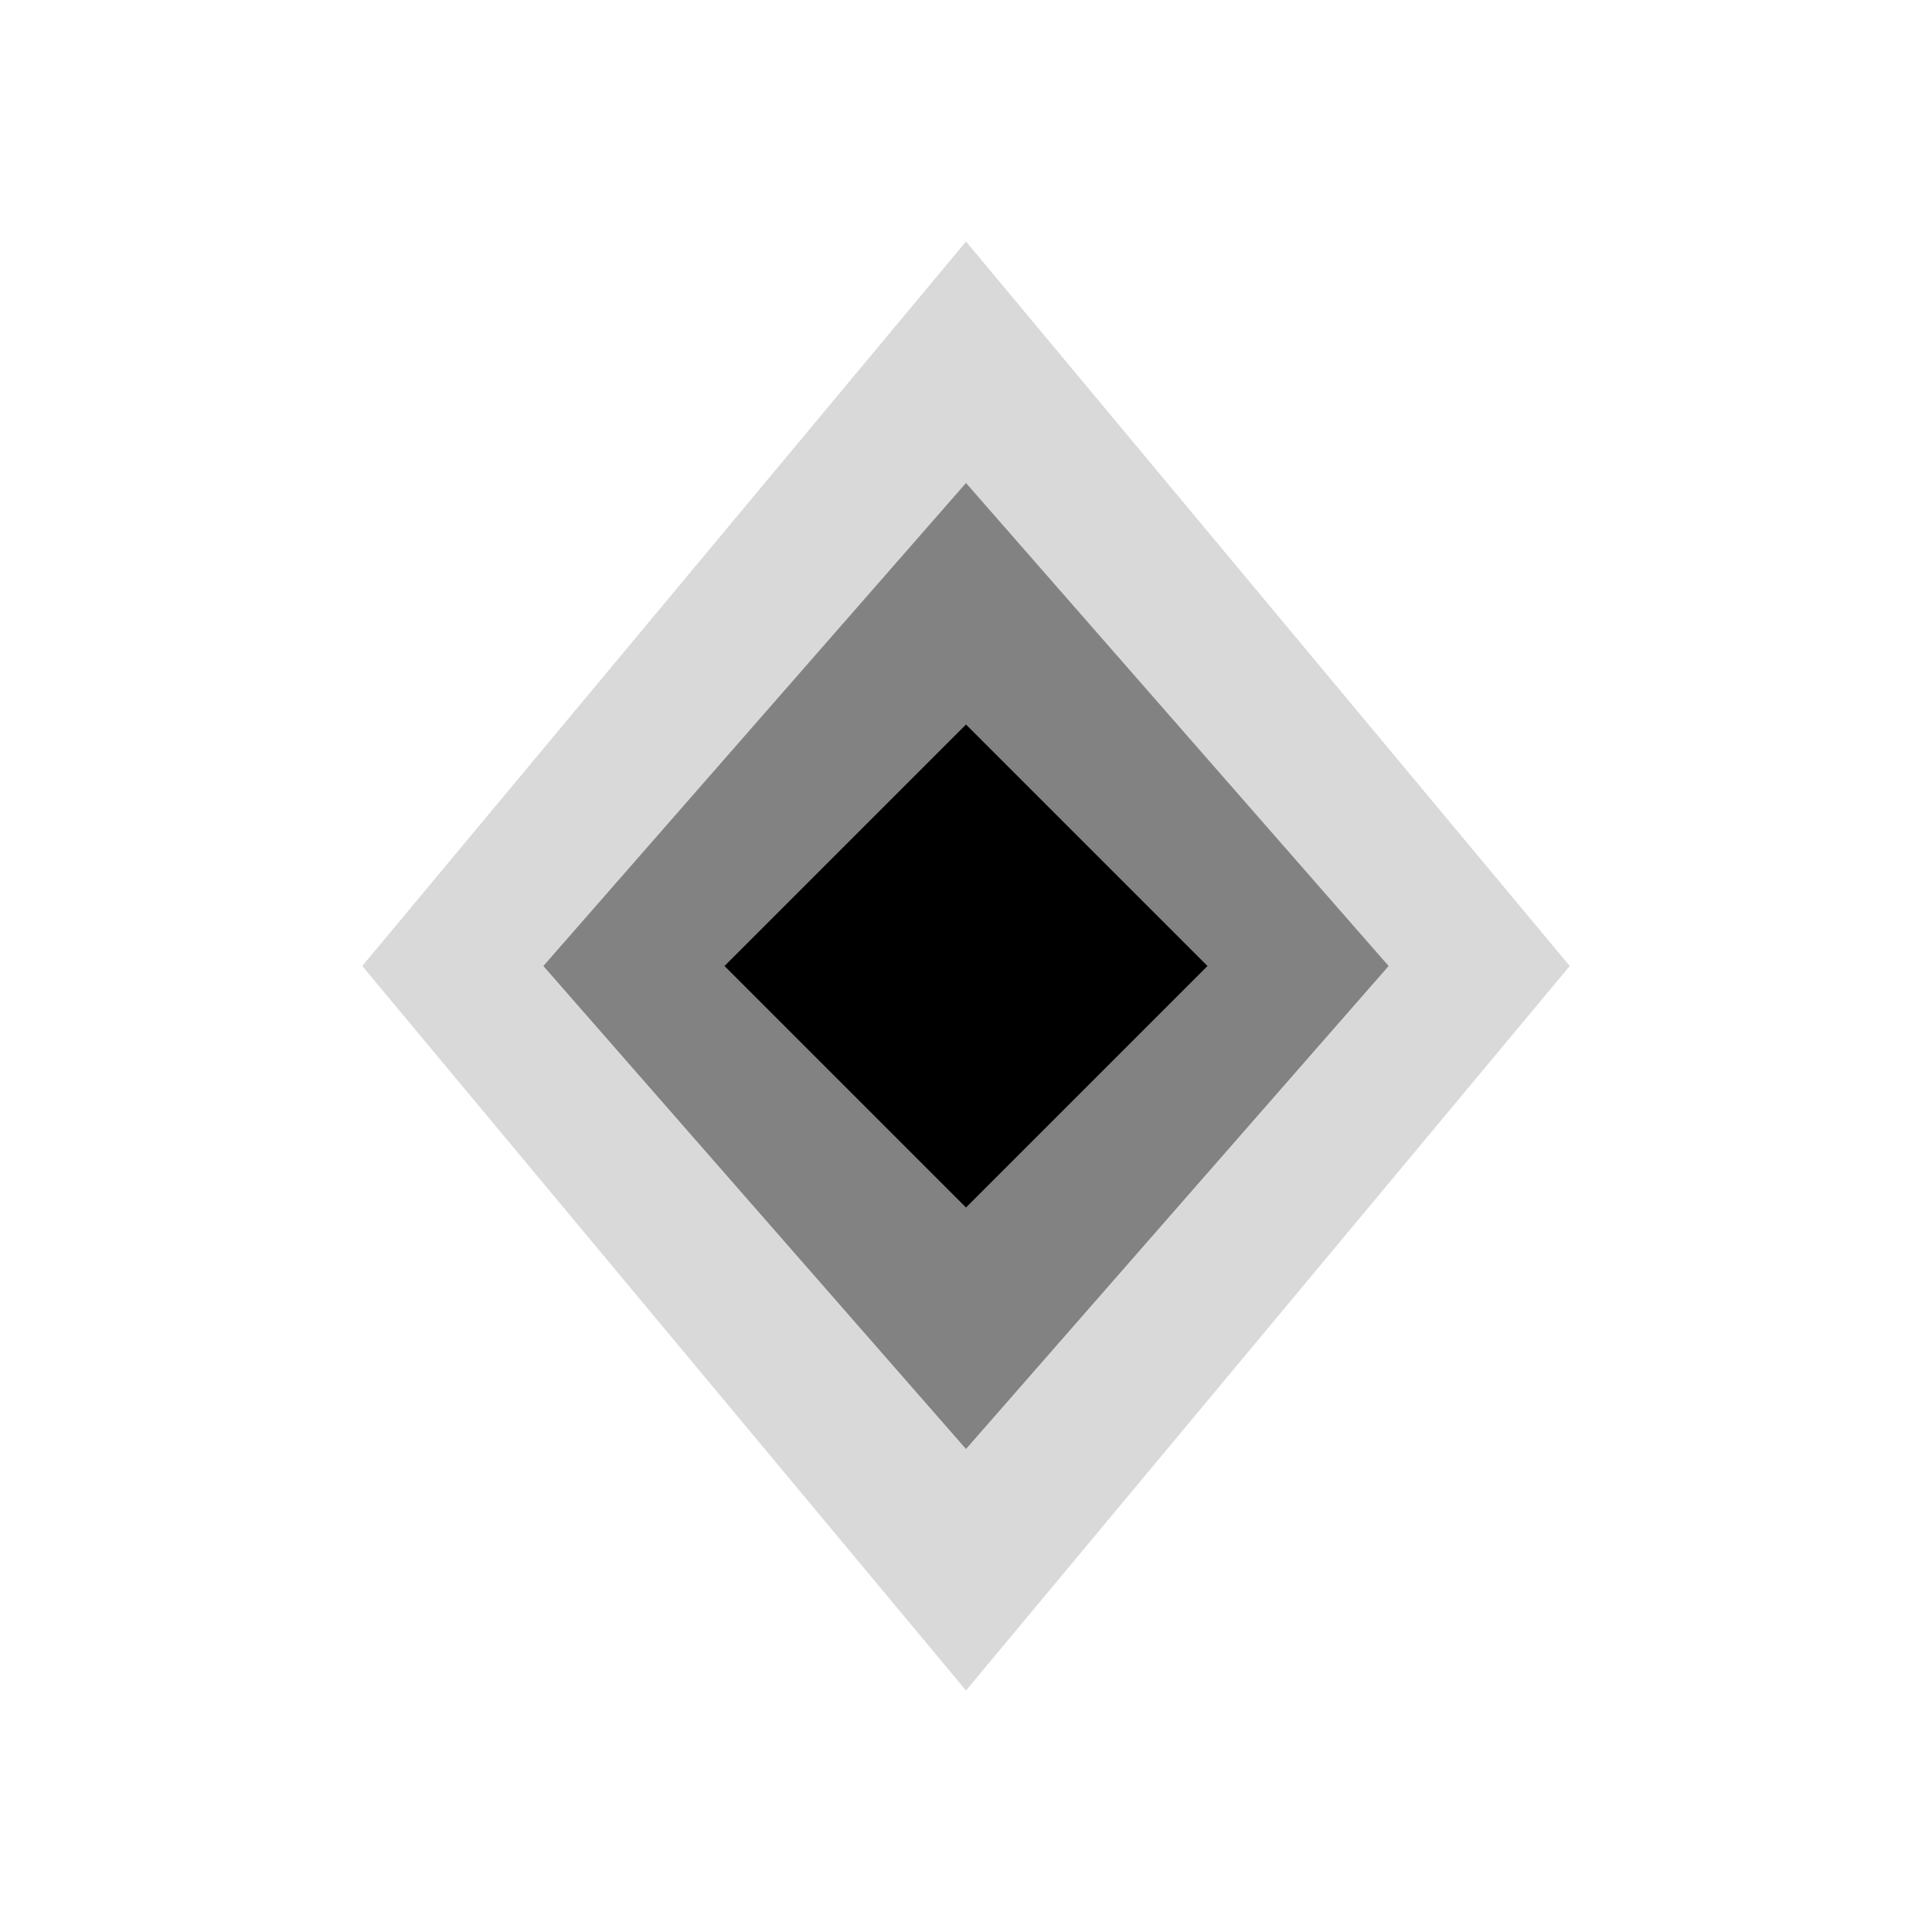
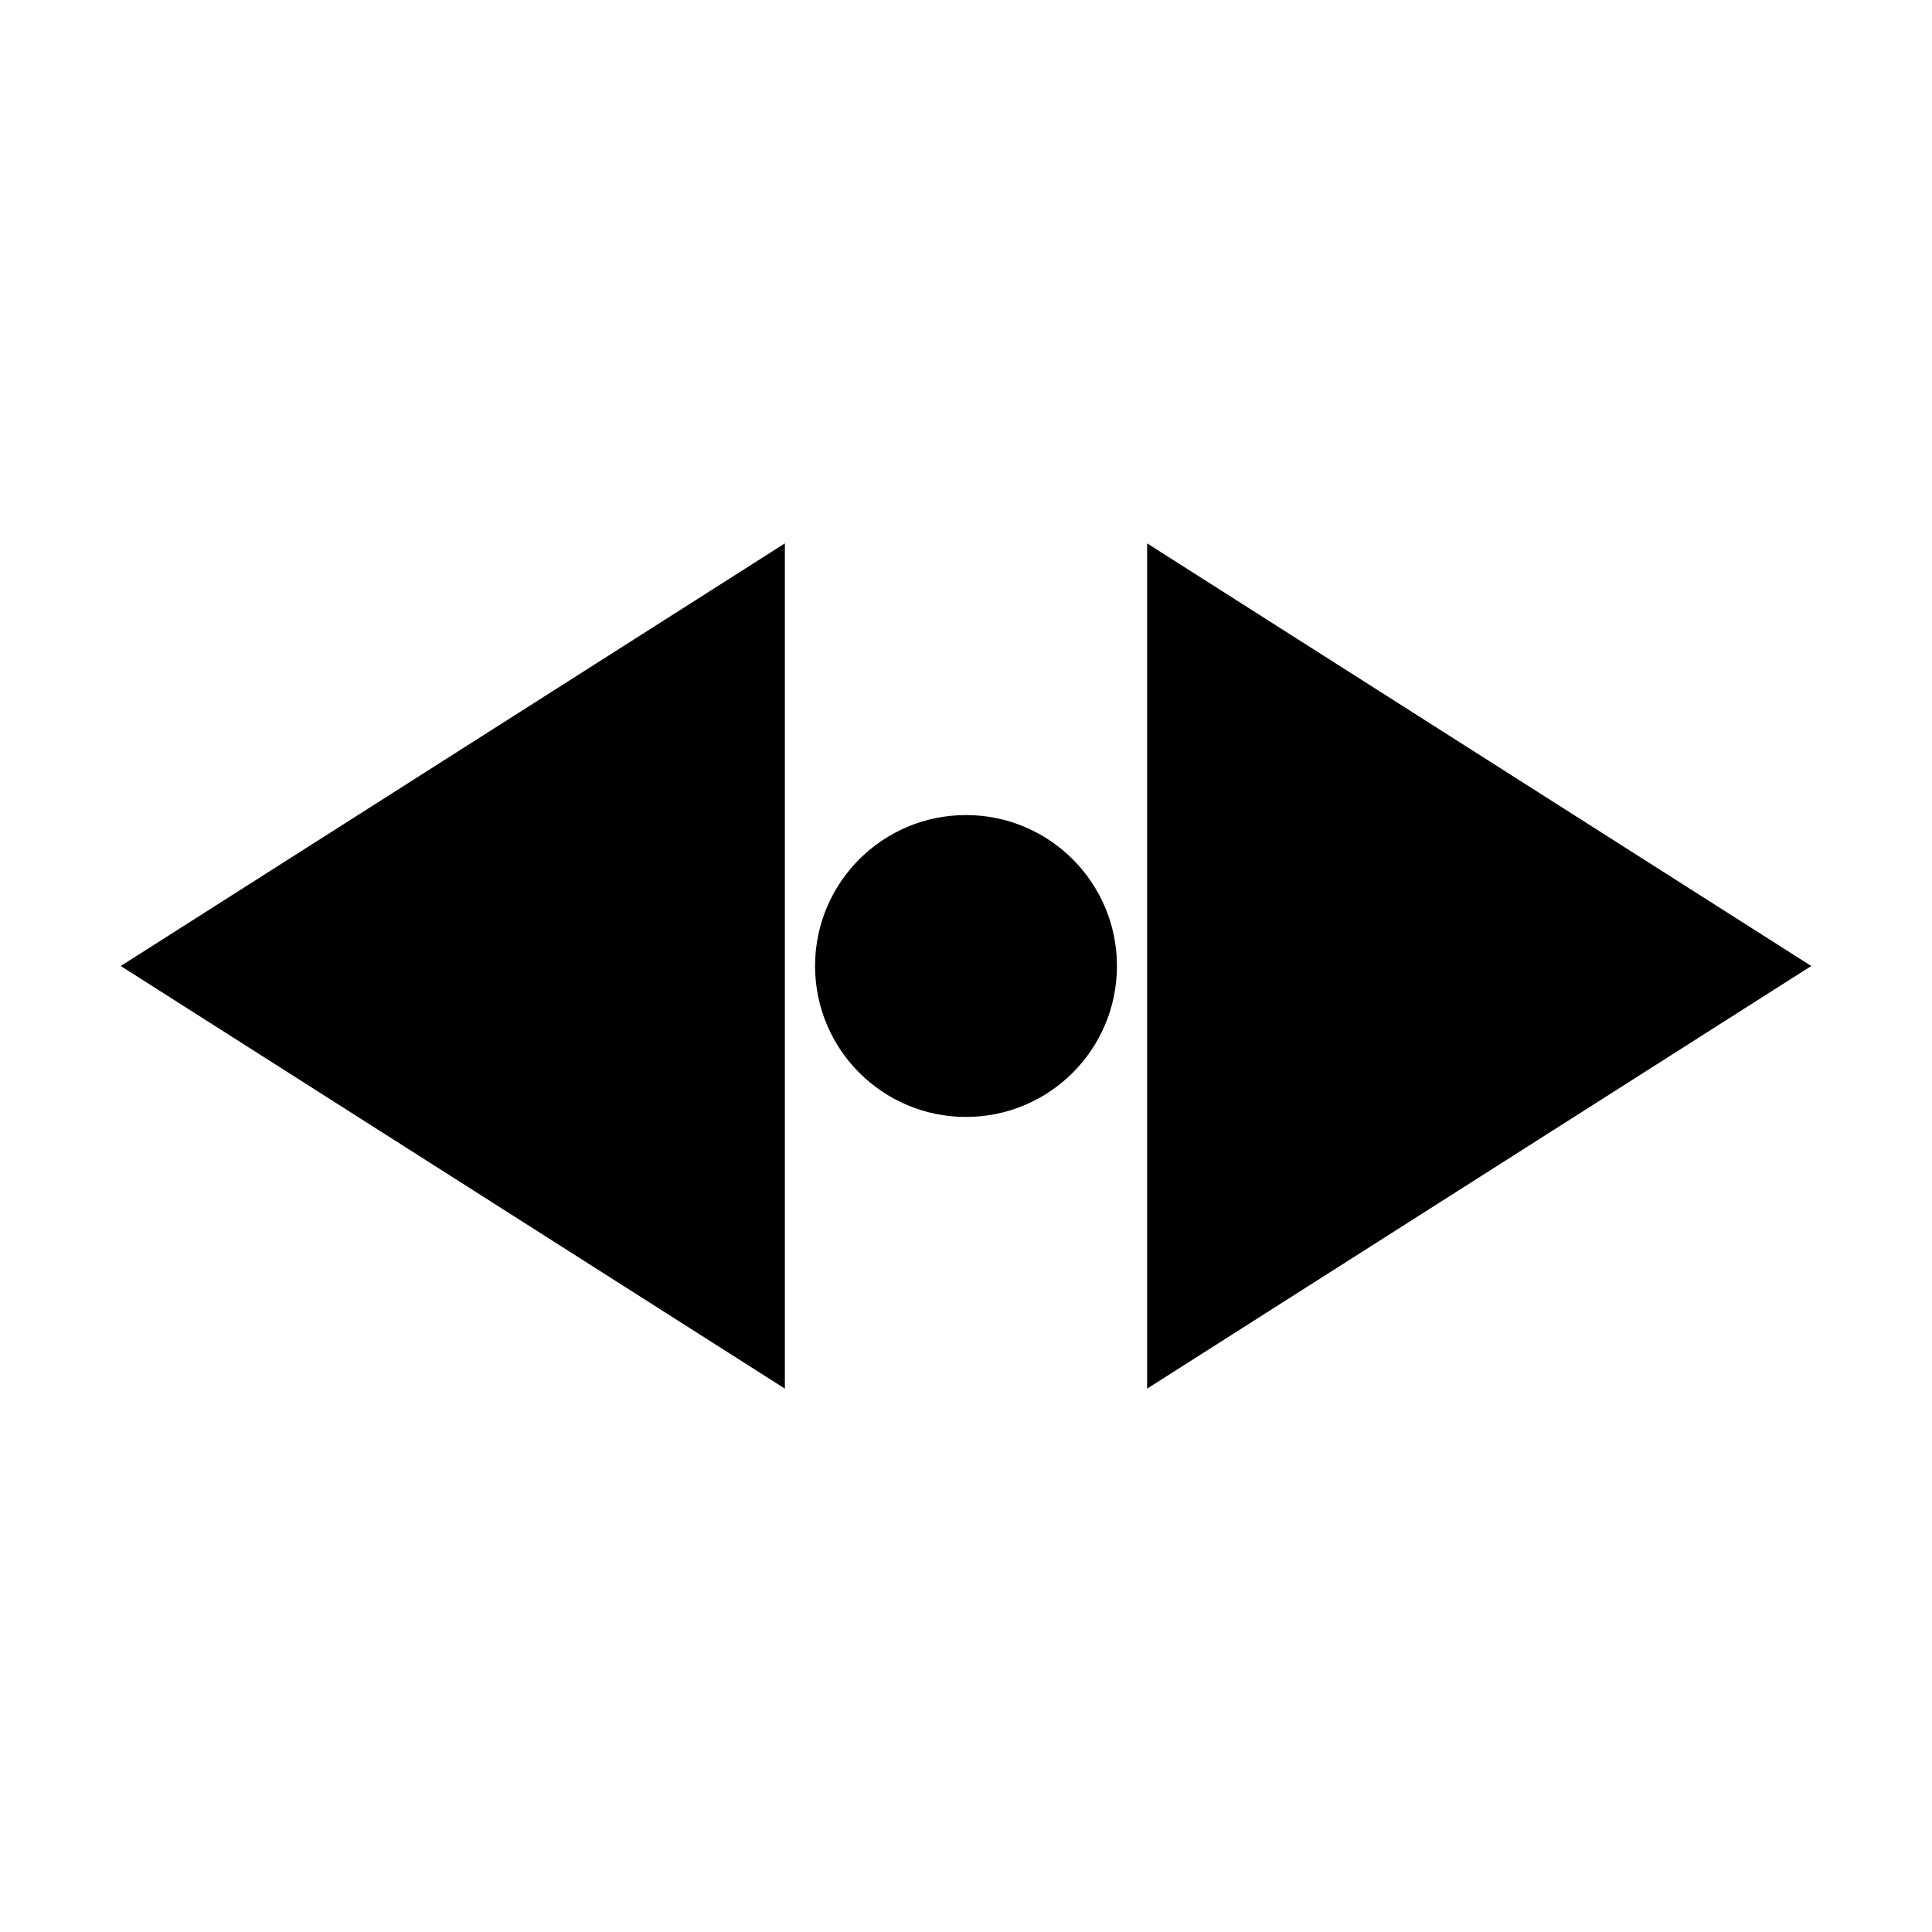
<svg xmlns="http://www.w3.org/2000/svg" viewBox="0 0 32 32" fill="none" aria-hidden="true">
-   <path d="M16 4 L26 16 L16 28 L6 16 Z" fill="currentColor" opacity="0.15" />
-   <path d="M16 8 L23 16 L16 24 L9 16 Z" fill="currentColor" opacity="0.4" />
-   <path d="M16 12 L20 16 L16 20 L12 16 Z" fill="currentColor" />
+   <path d="M2 16 L13 9 L13 23 Z" fill="currentColor" />
+   <path d="M30 16 L19 9 L19 23 Z" fill="currentColor" />
+   <circle cx="16" cy="16" r="2.5" fill="currentColor" />
</svg>
